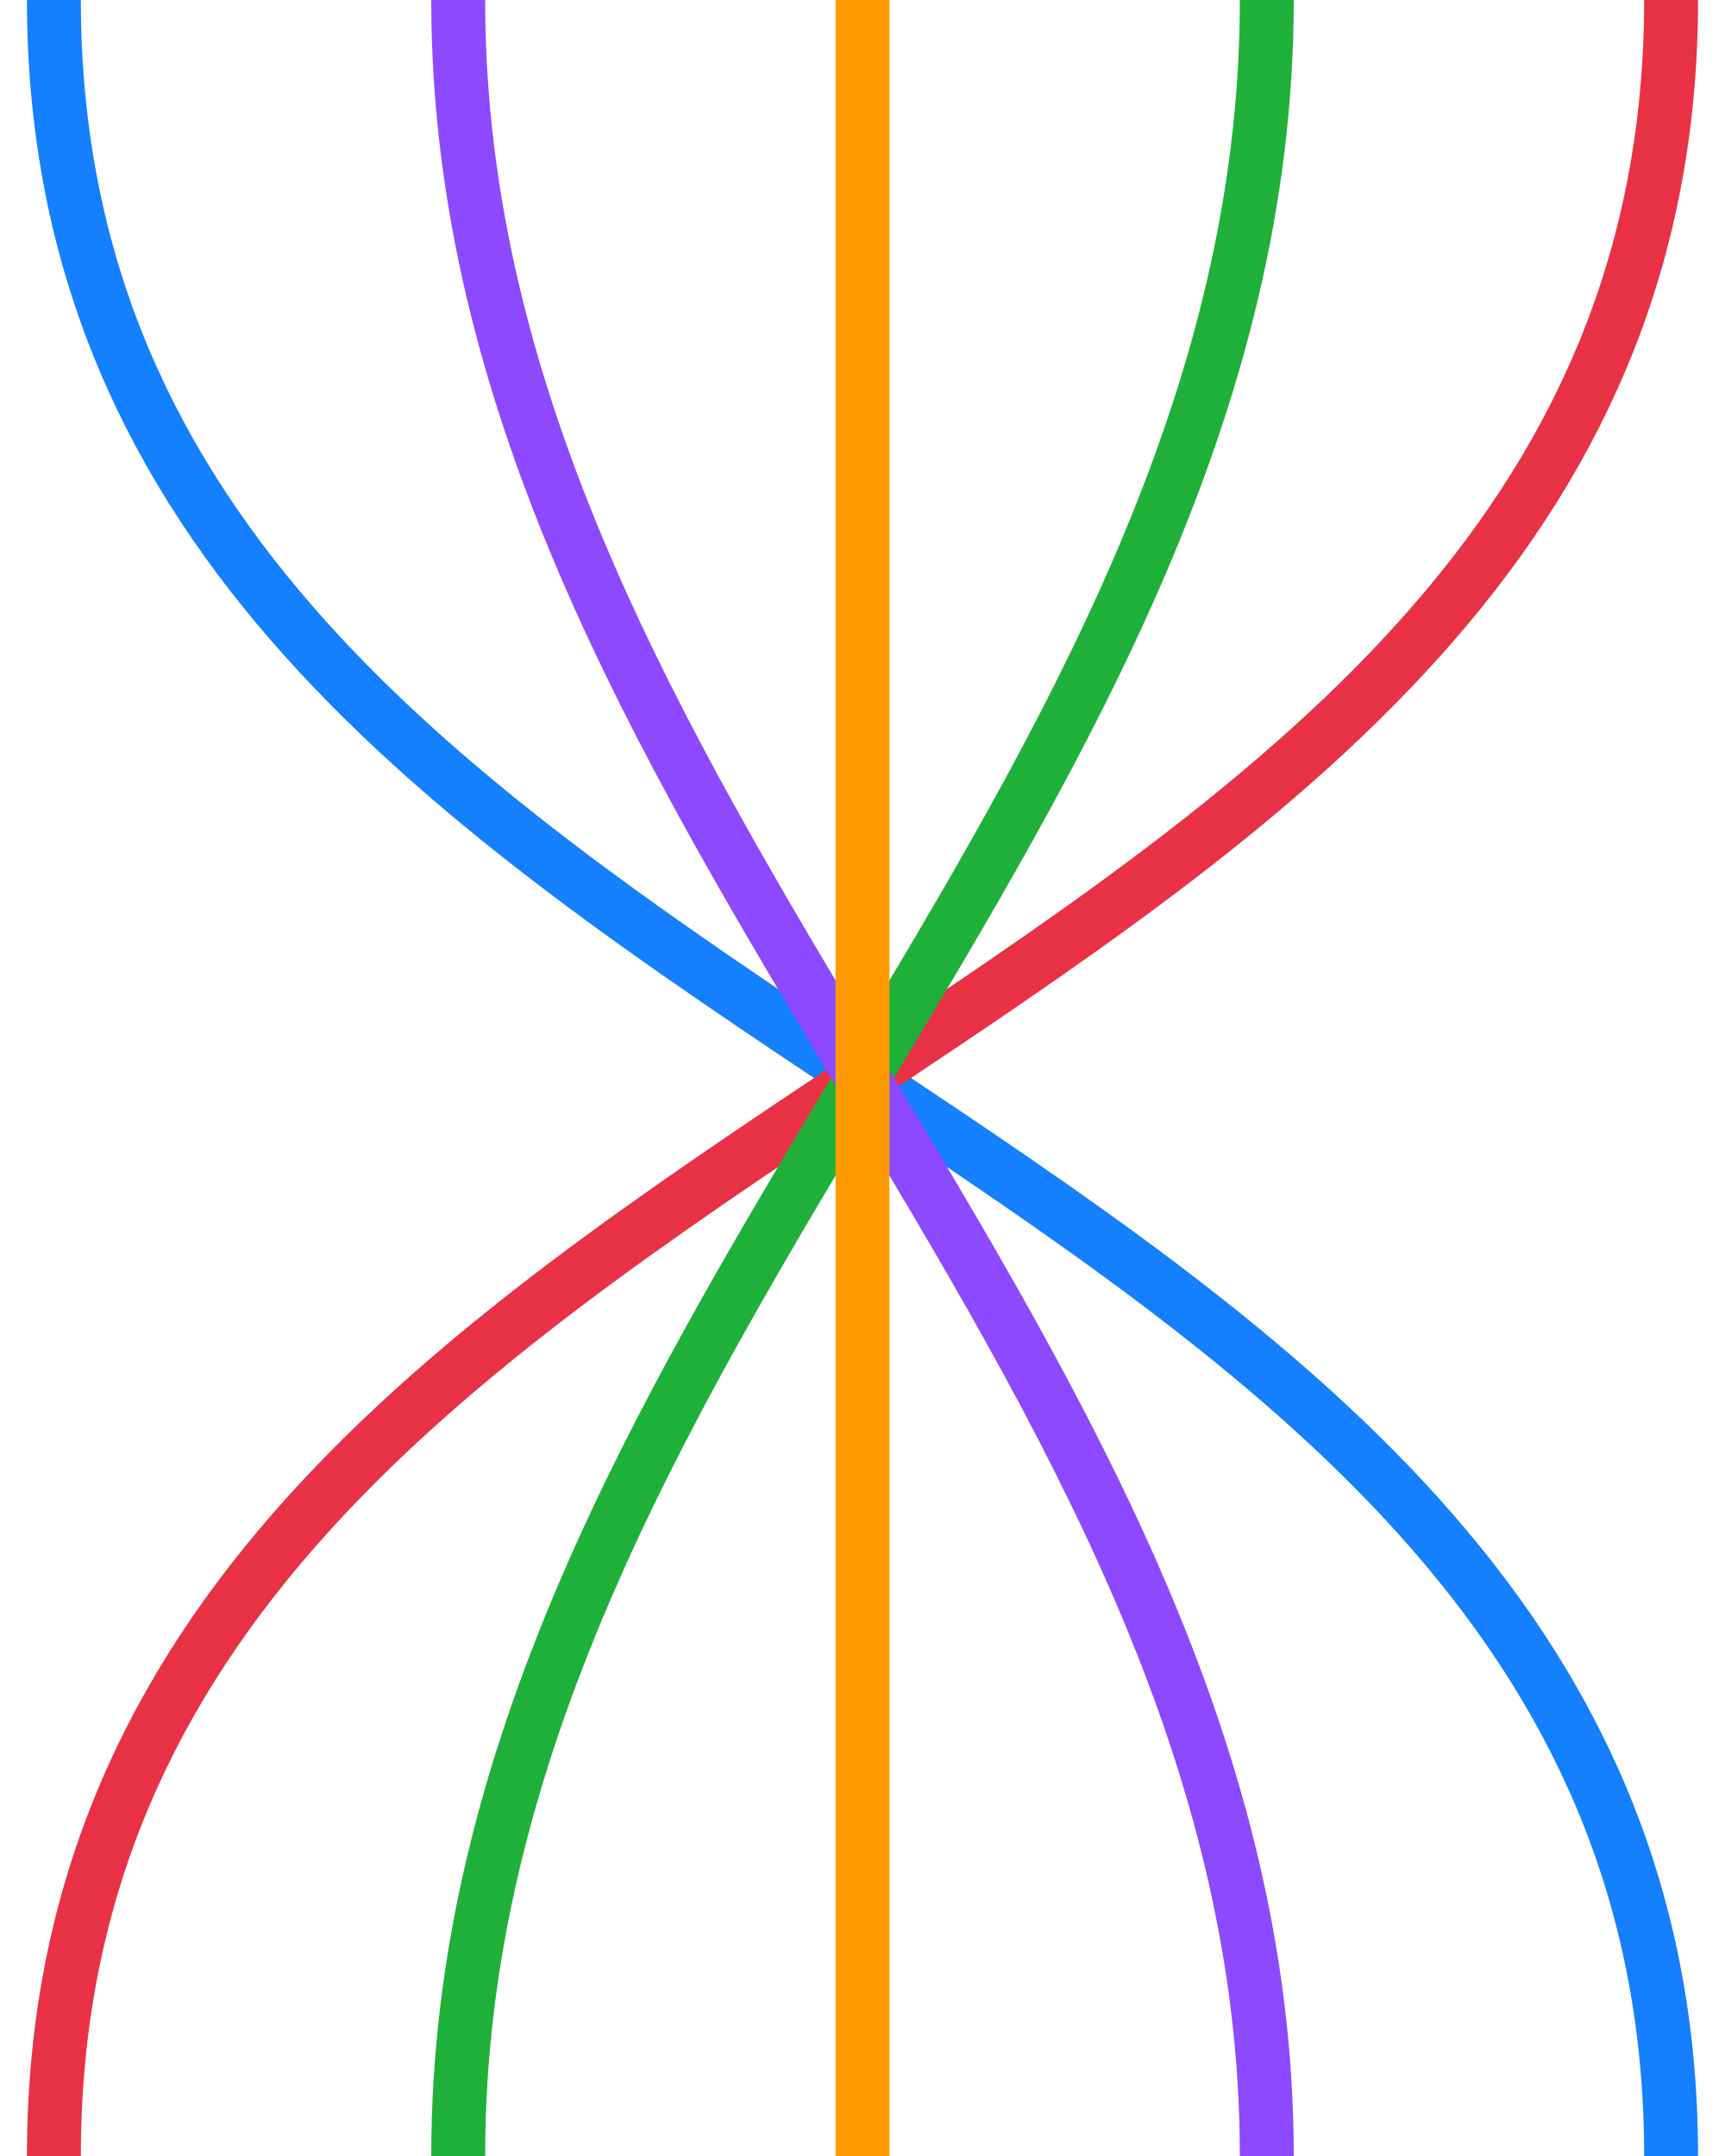
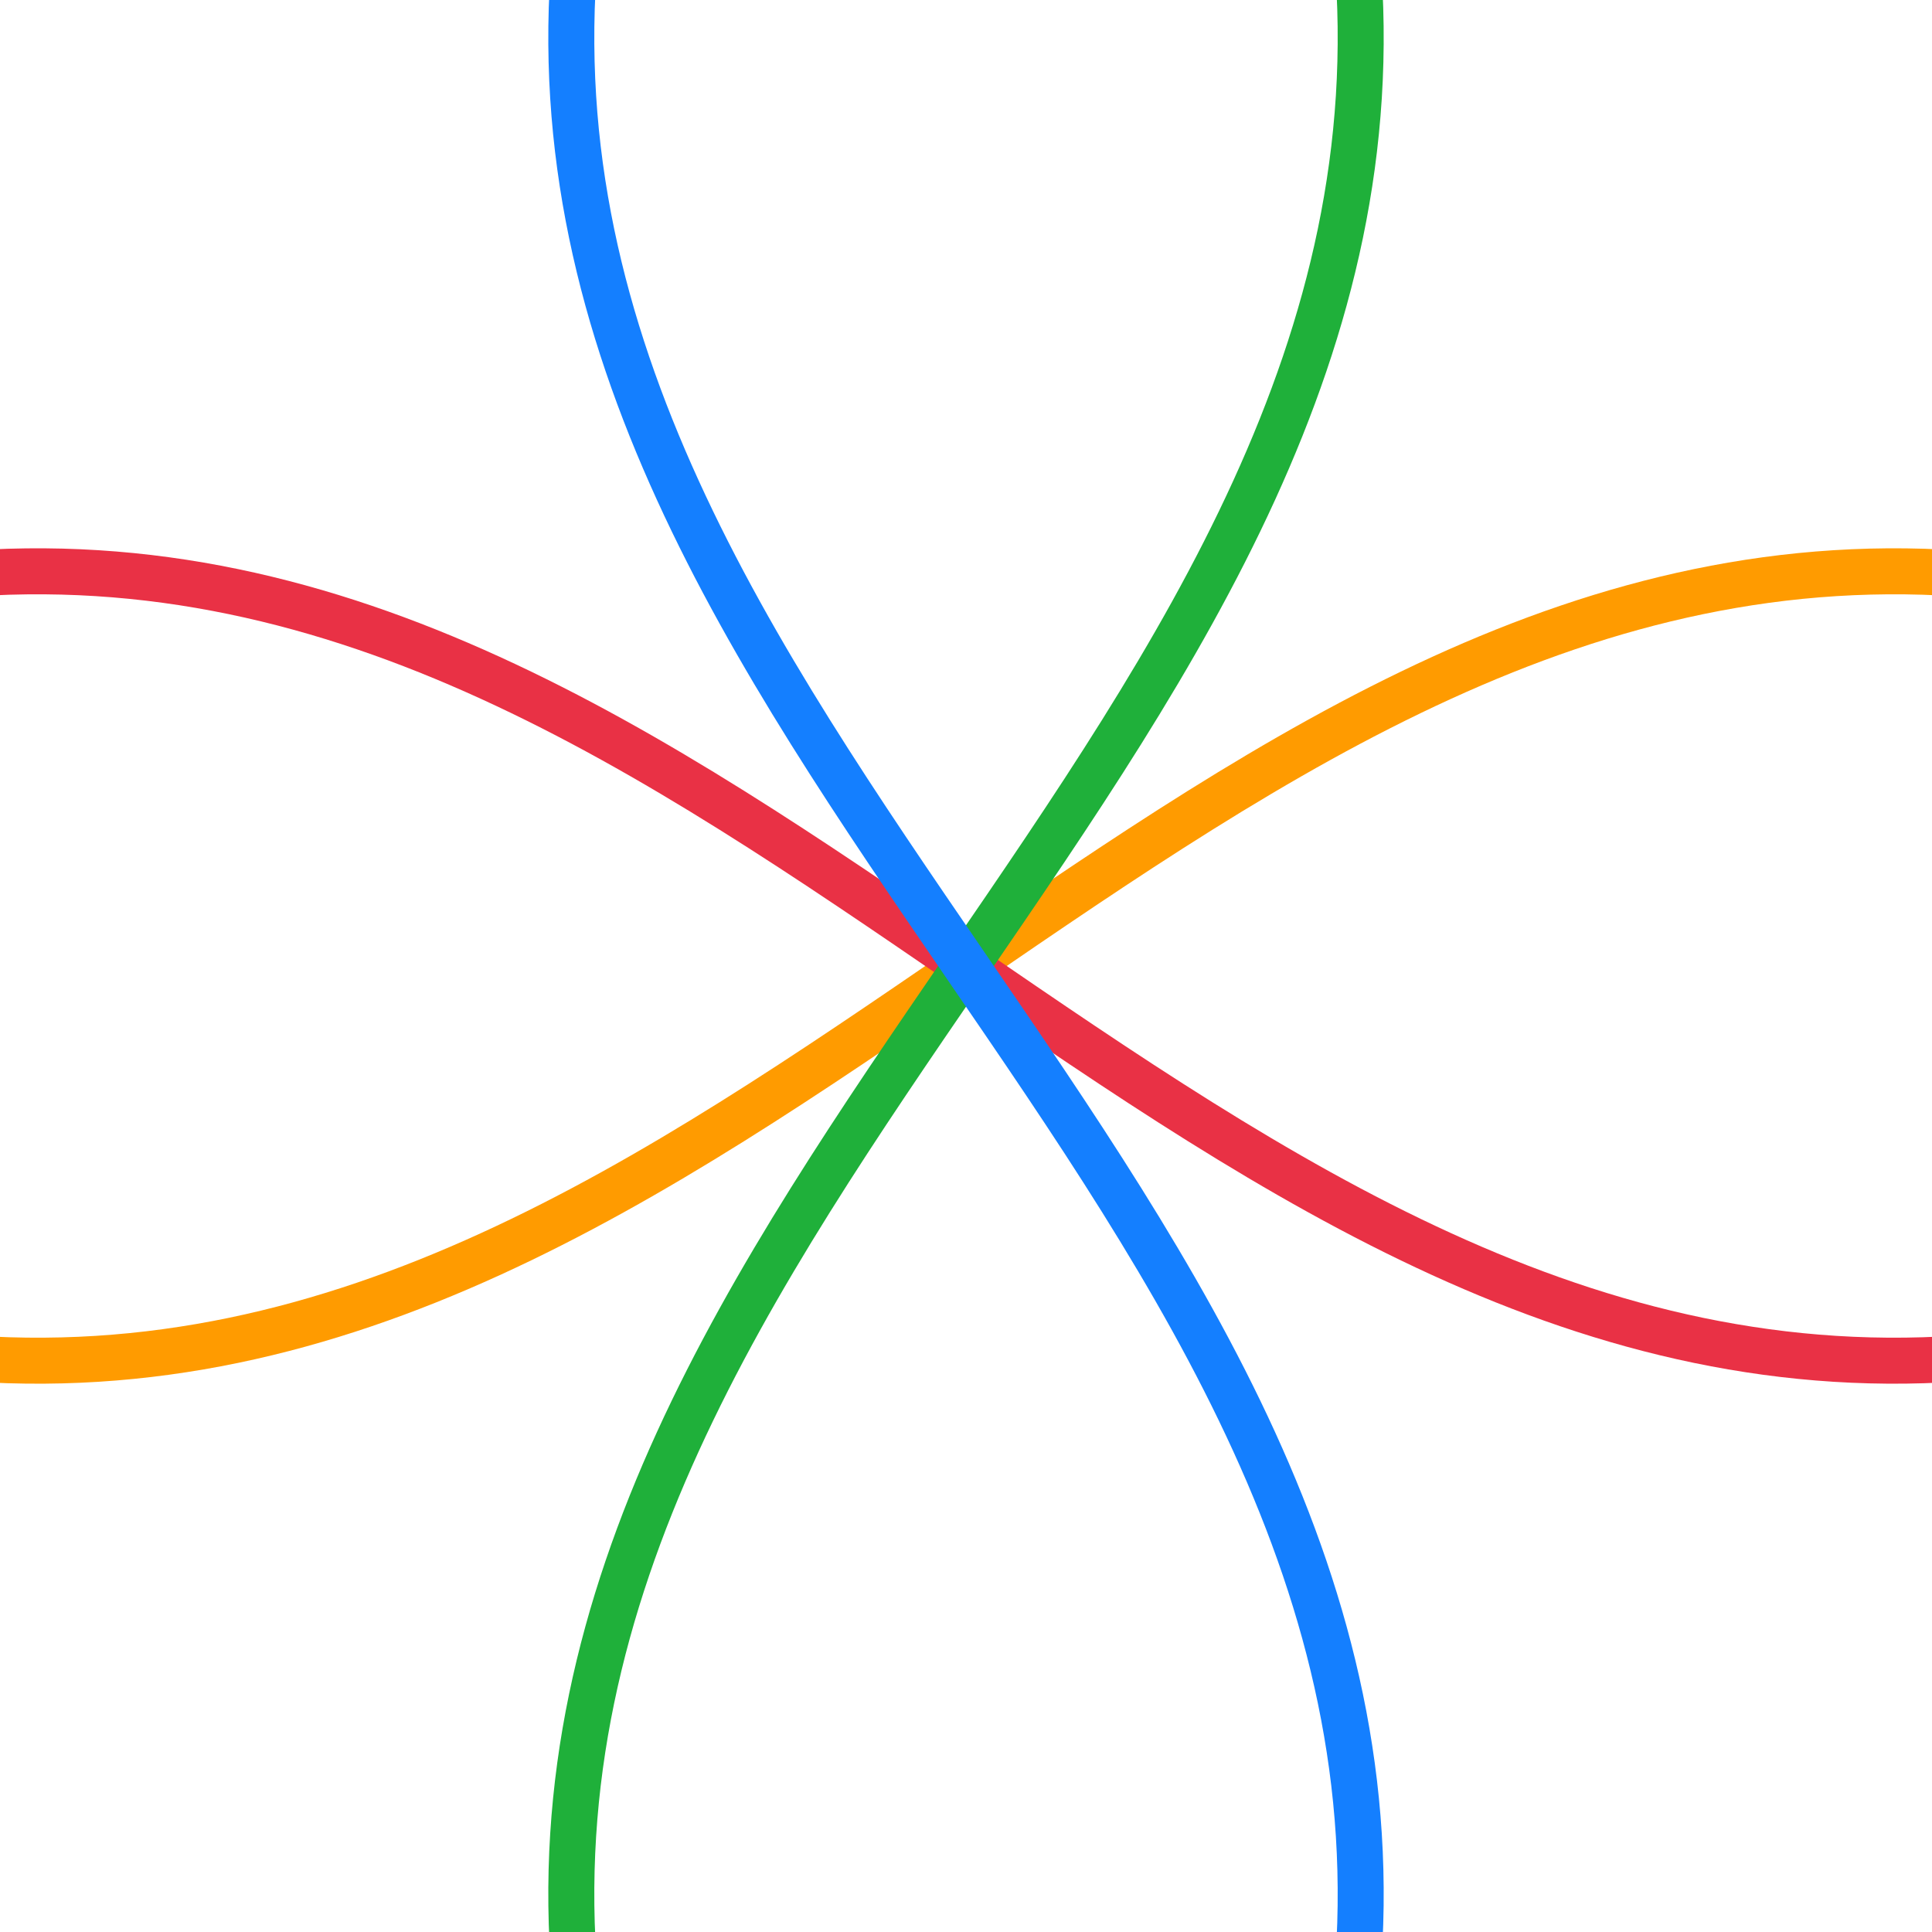
- <svg xmlns="http://www.w3.org/2000/svg" viewBox="-1 0 32 40">
-   <path d="M30 40 C30 20 0 20 0 0 " stroke="#147fff" fill="none" />
-   <path d="M 0 40 C 0 20 30 20 30 0" stroke="#e93145" fill="none" />
-   <path d="M7.5 40 C 7.5 25 22.5 15 22.5 0" stroke="#1fb03a" fill="none" />
-   <path d="M 22.5 40 C 22.5 25 7.5 15 7.5 0" stroke="#8c49ff" fill="none" />
-   <path d="M15 40 L 15 0" stroke="#ff9b00" fill="none" />
+ <svg xmlns="http://www.w3.org/2000/svg" viewBox="-1 -1 42 42">
+   <path d="M 42 11.5 C 25 10 15 30 -2 28.5 " stroke="#ff9b00" fill="none" />
+   <path d="M 42 28.5 C 25 30 15 10 -2 11.5 " stroke="#e93145" fill="none" />
+   <path d="M 11.5 42 C 10 25 30 15 28.5 -2 " stroke="#1fb03a" fill="none" />
+   <path d="M 28.5 42 C 30 25 10 15 11.5 -2 " stroke="#147fff" fill="none" />
</svg>
